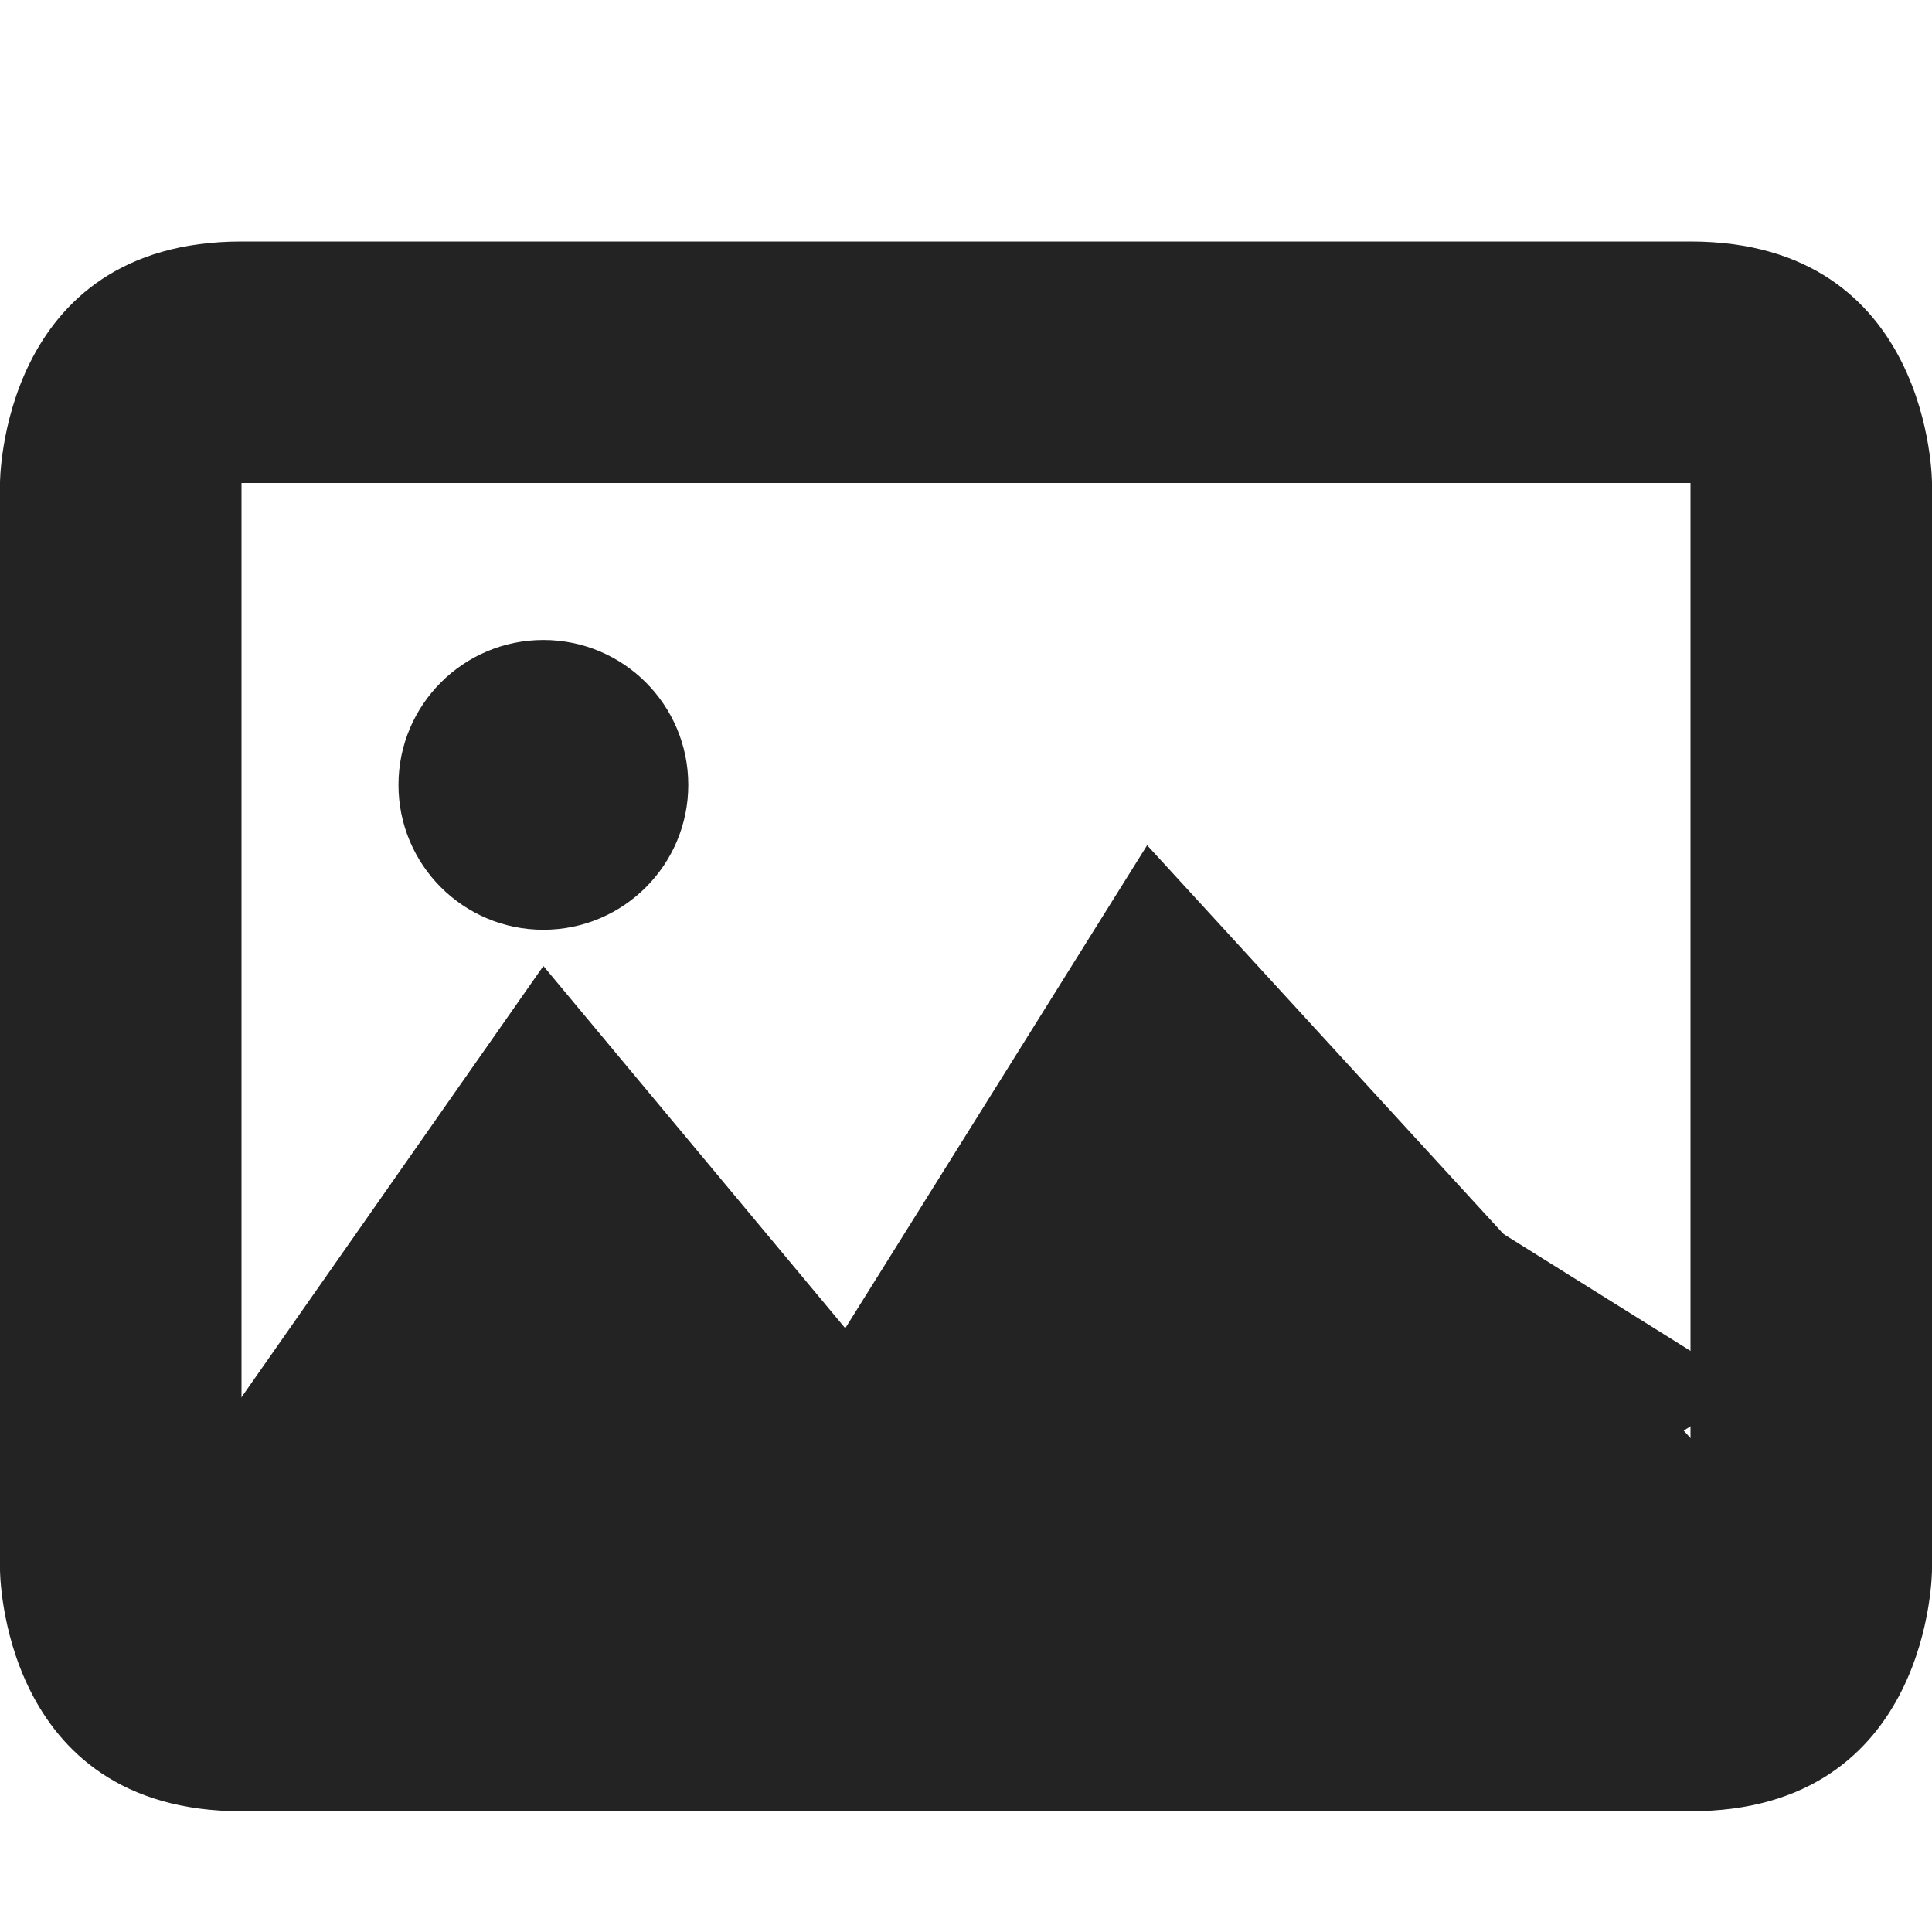
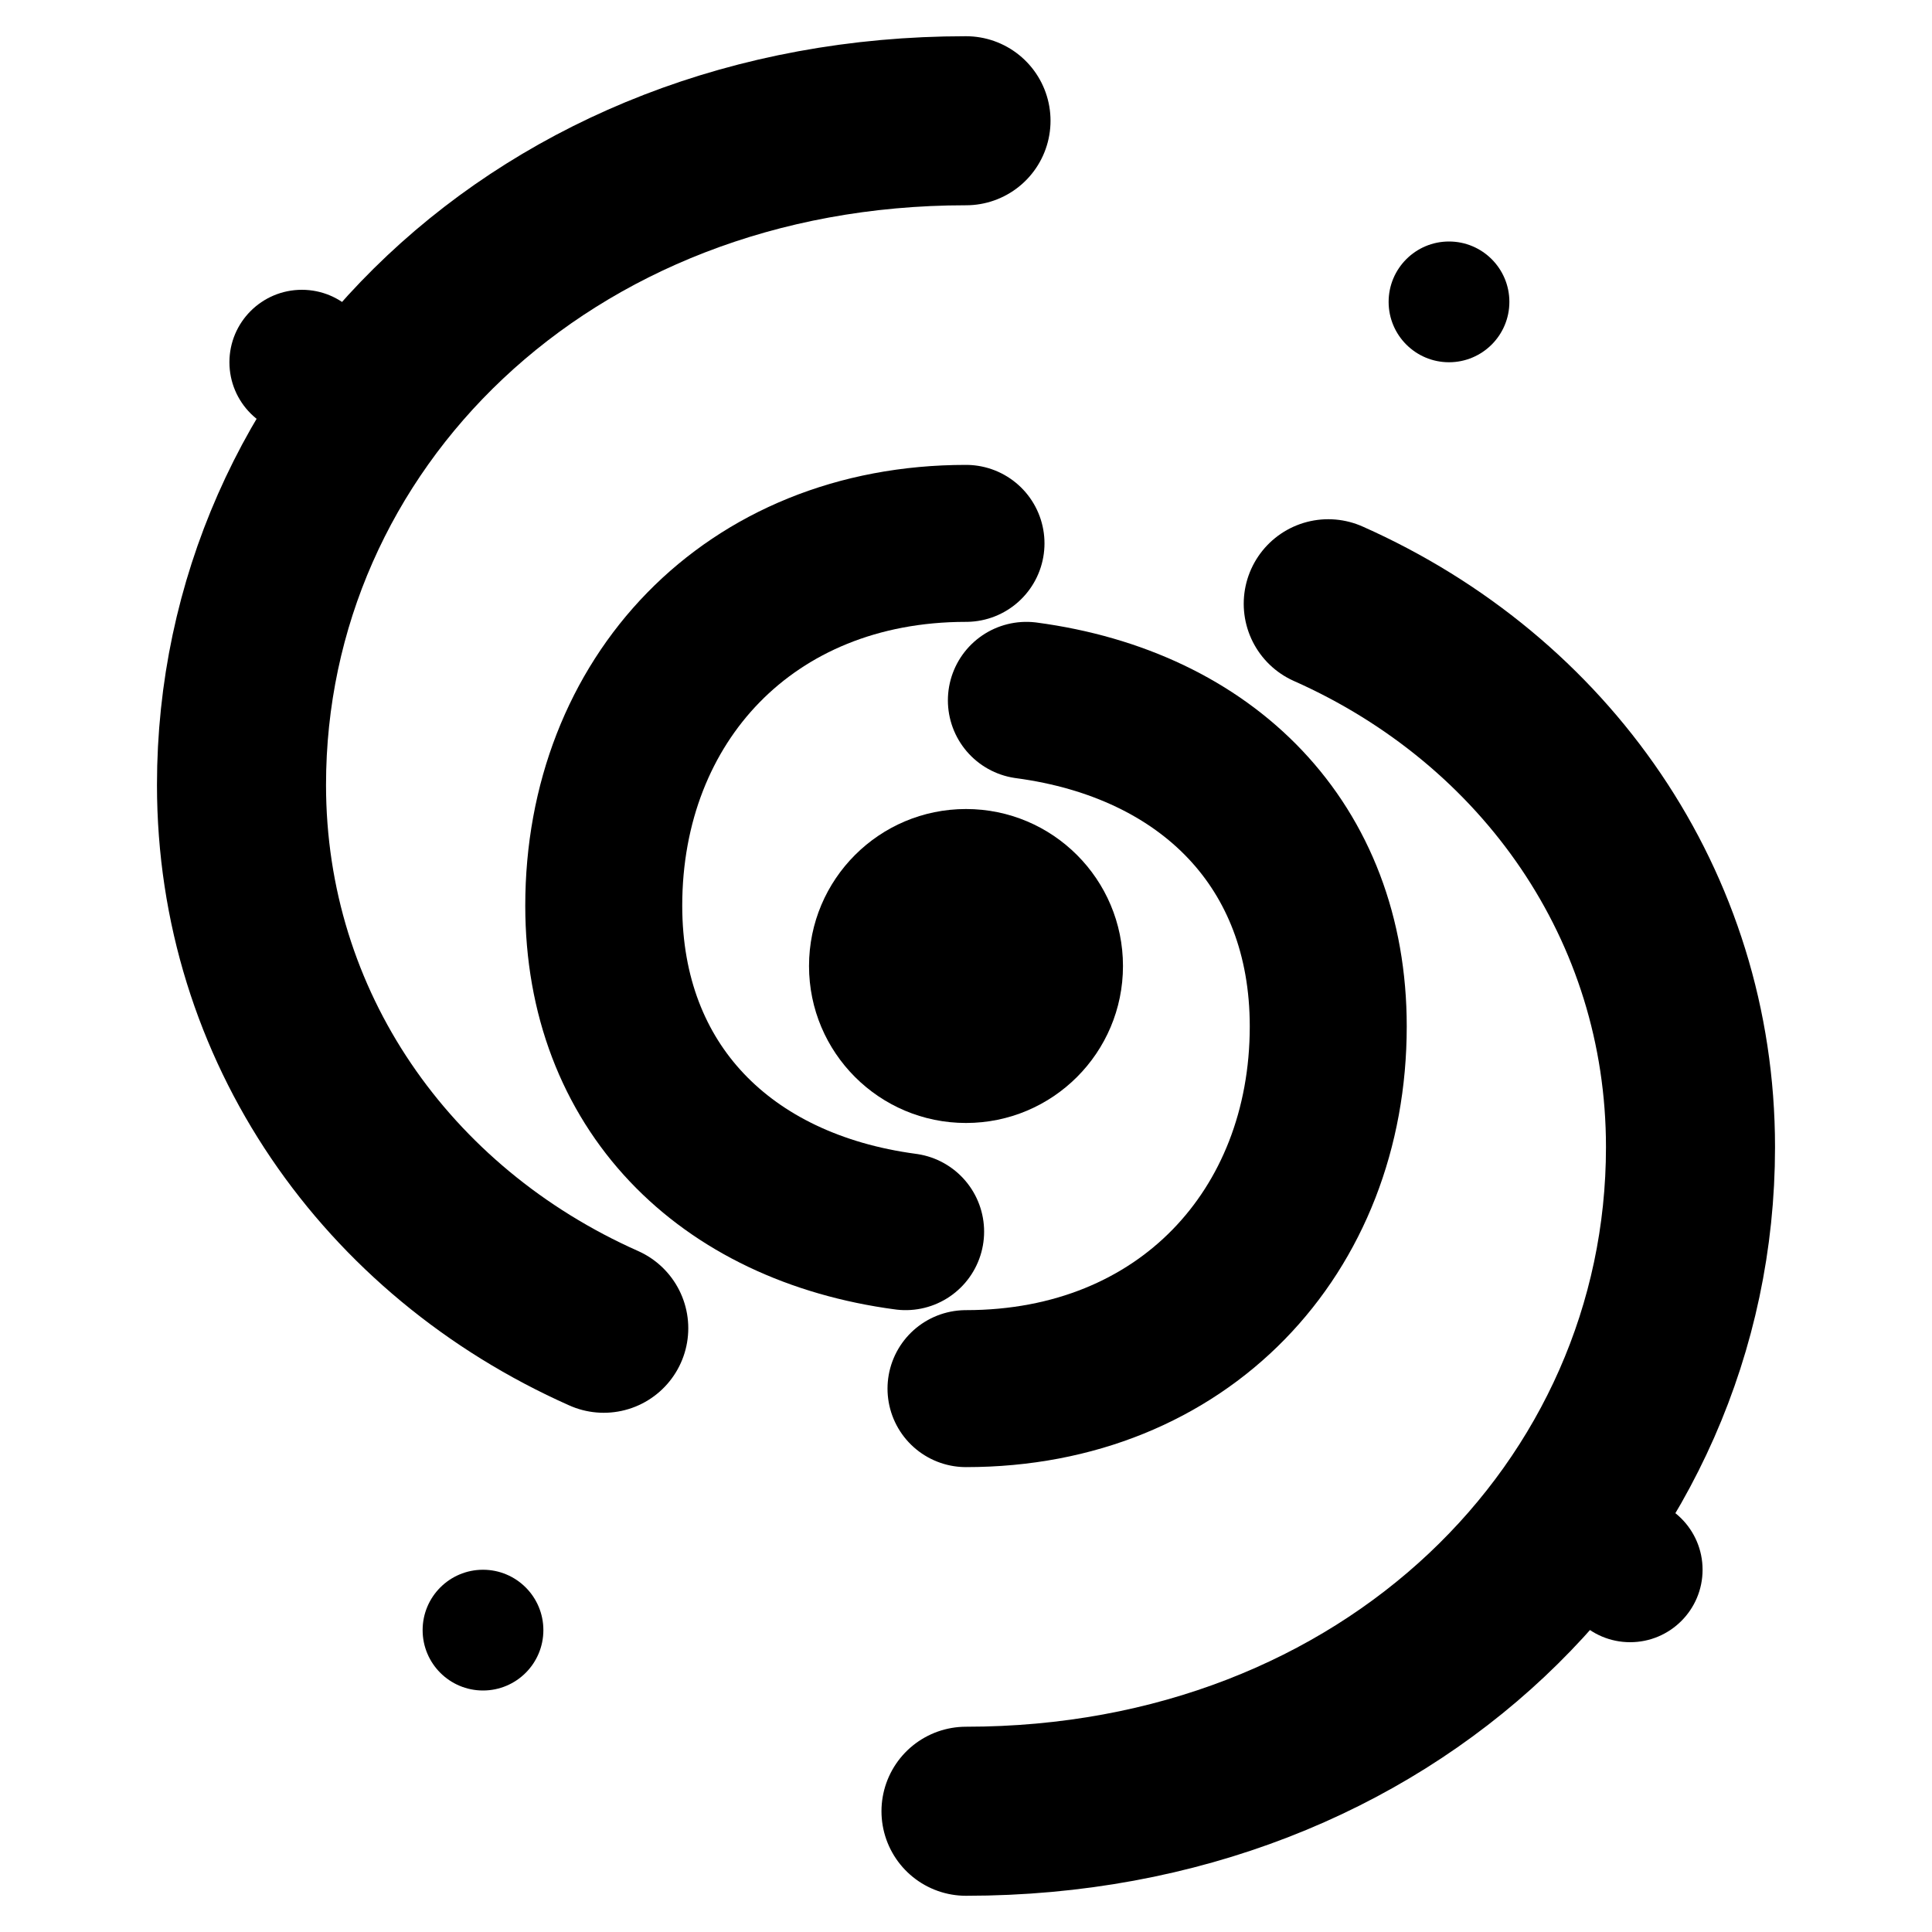
<svg xmlns="http://www.w3.org/2000/svg" width="16" height="16" viewBox="0 0 16 16" fill="none">
-   <path d="M2 2C0 2 0 4 0 4V13C0 13 0 15 2 15H14C16 15 16 13 16 13V4C16 4 16 2 14 2H2ZM2 4H14V13H2V4Z" fill="#232323" />
-   <circle cx="4.5" cy="6.5" r="1.2" fill="#232323" />
-   <path d="M1 13L4.5 8L7 11L9.5 7L15 13H1Z" fill="#232323" />
-   <path d="M10.5 9L14.5 11.5L10.5 14V9Z" fill="#232323" />
+   <path d="M8 1C4.5 1 2 3.5 2 6.5C2 8.5 3.2 10.2 5 11" stroke="currentColor" stroke-width="1.4" stroke-linecap="round" fill="none" />
+   <path d="M8 15C11.5 15 14 12.5 14 9.5C14 7.5 12.8 5.8 11 5" stroke="currentColor" stroke-width="1.4" stroke-linecap="round" fill="none" />
+   <path d="M8 4.5C6.2 4.5 5 5.8 5 7.5C5 9 6 10 7.5 10.2" stroke="currentColor" stroke-width="1.3" stroke-linecap="round" fill="none" />
+   <path d="M8 11.5C9.8 11.5 11 10.2 11 8.5C11 7 10 6 8.5 5.8" stroke="currentColor" stroke-width="1.3" stroke-linecap="round" fill="none" />
+   <circle cx="8" cy="8" r="1.3" fill="currentColor" />
+   <circle cx="2.5" cy="3" r="0.6" fill="currentColor" />
+   <circle cx="13.5" cy="13" r="0.6" fill="currentColor" />
+   <circle cx="12" cy="2.5" r="0.5" fill="currentColor" />
+   <circle cx="4" cy="13.5" r="0.5" fill="currentColor" />
</svg>
